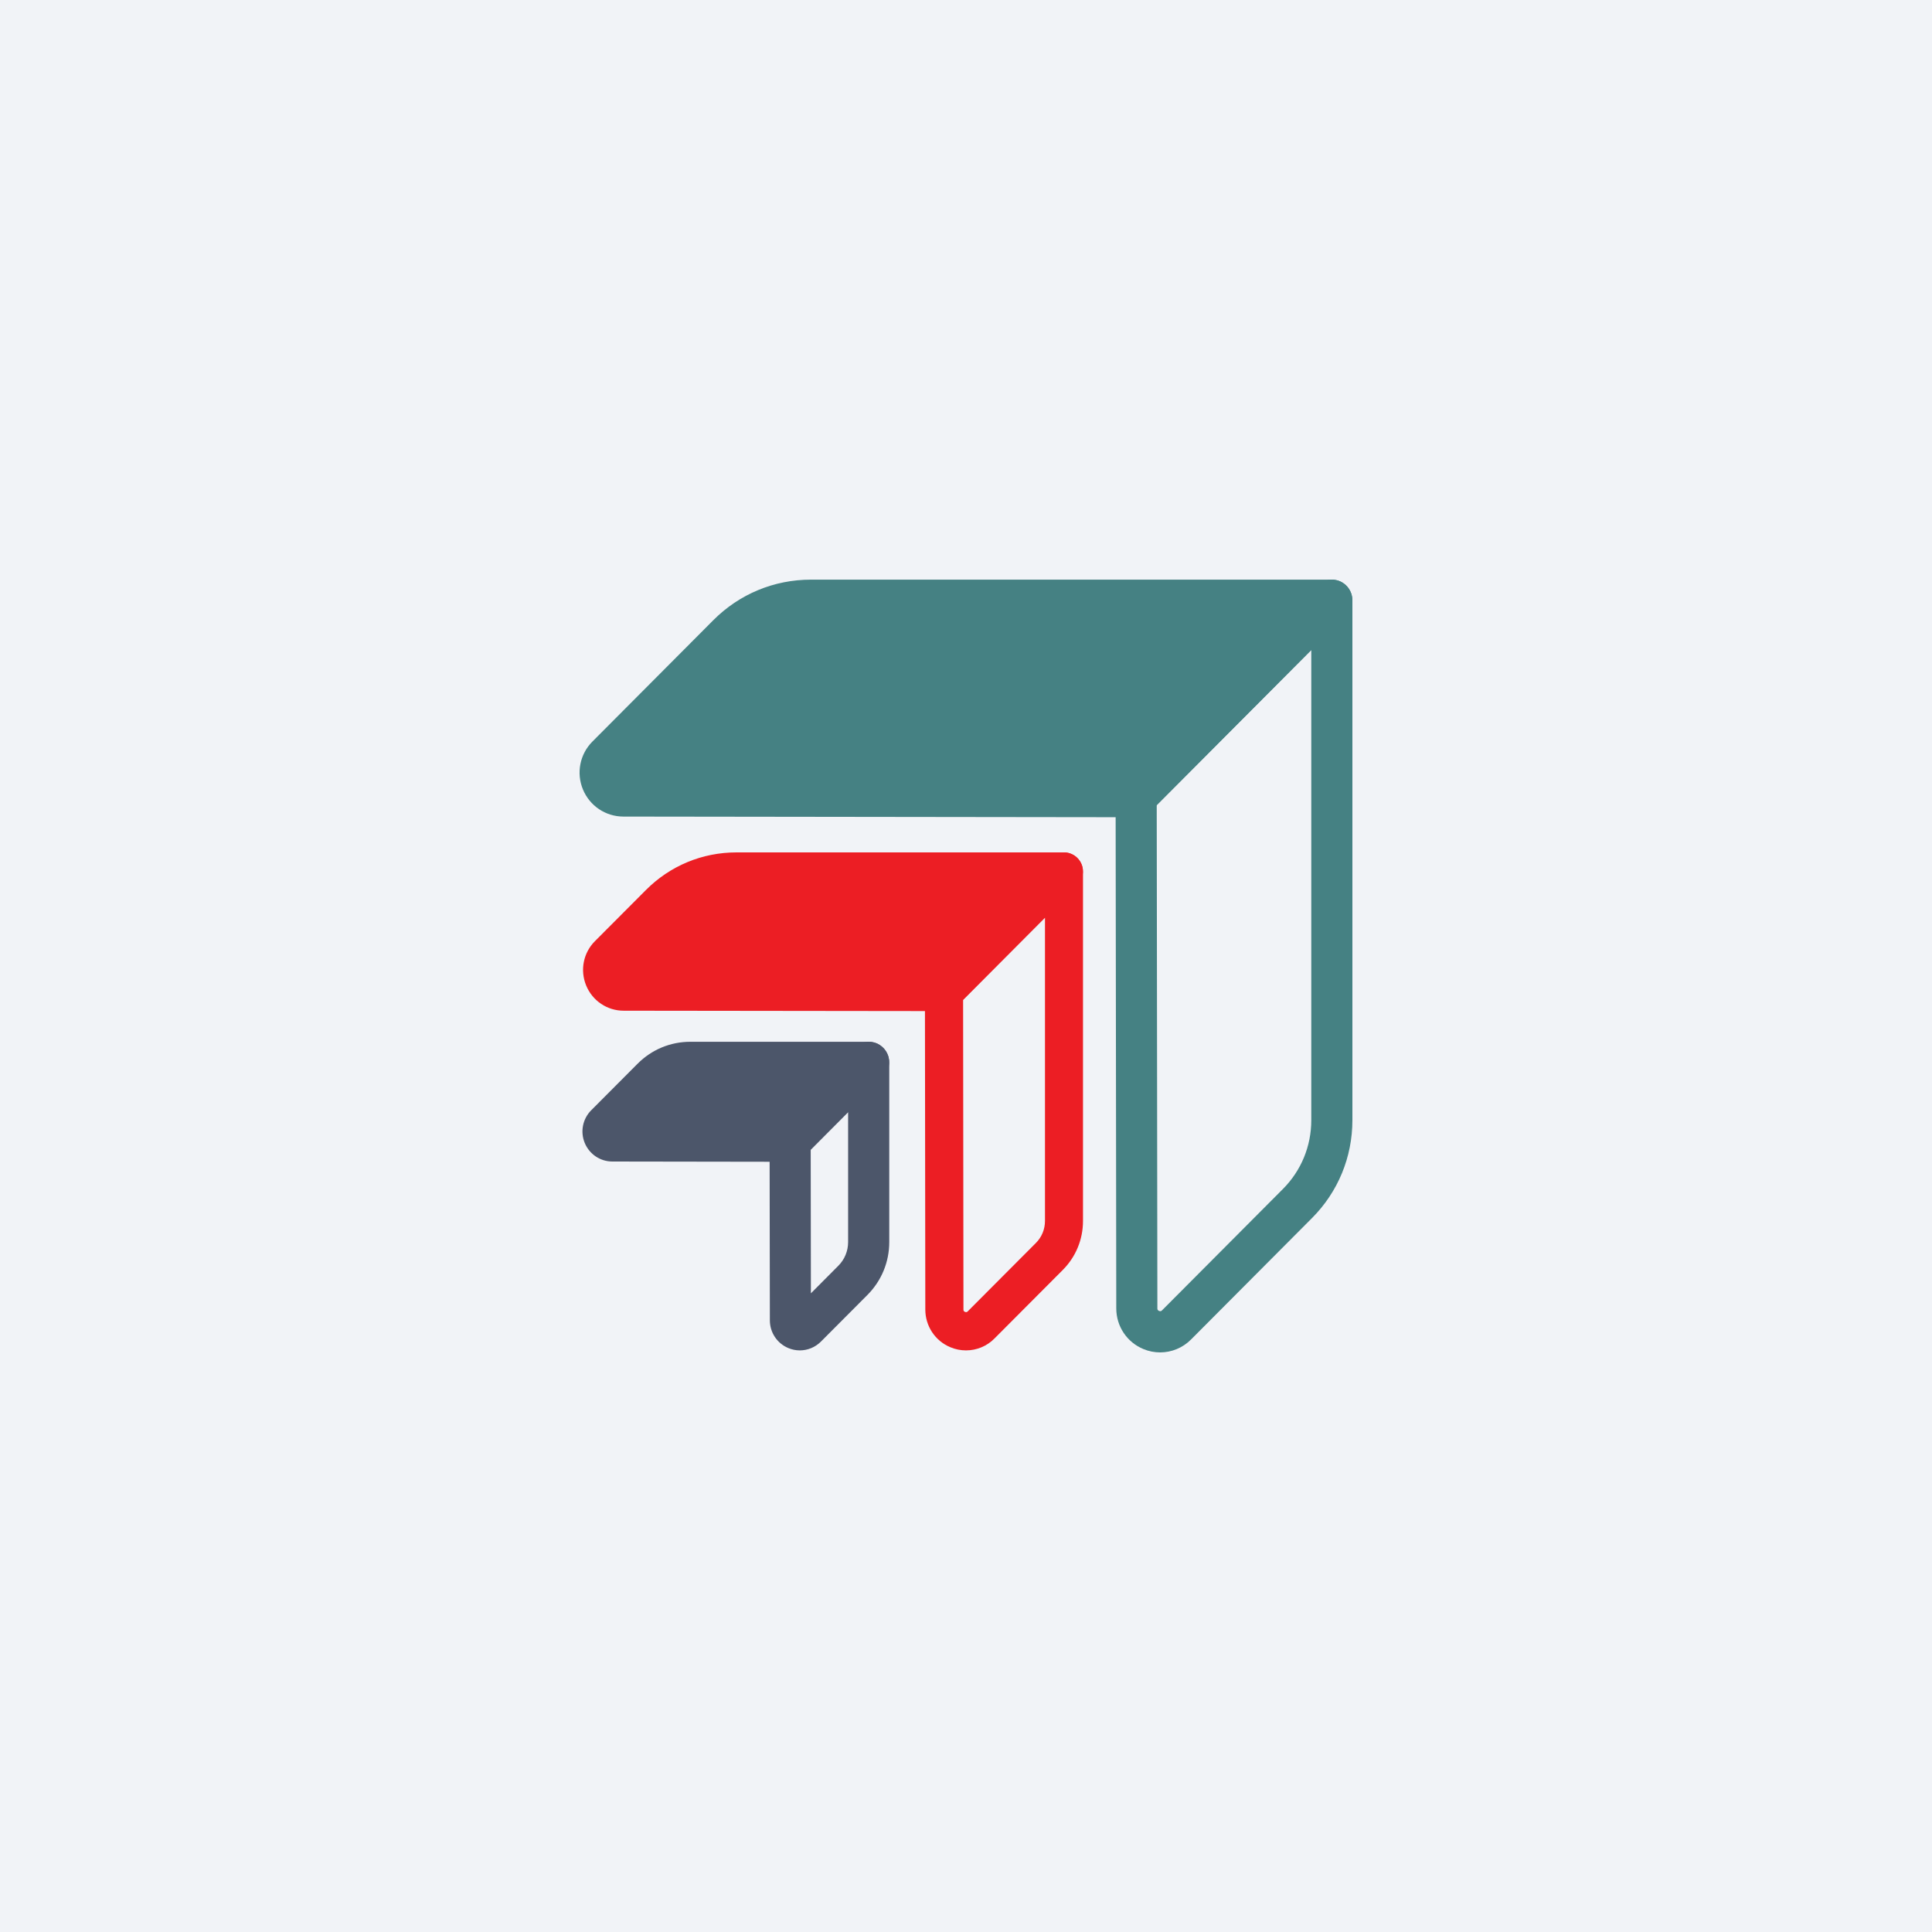
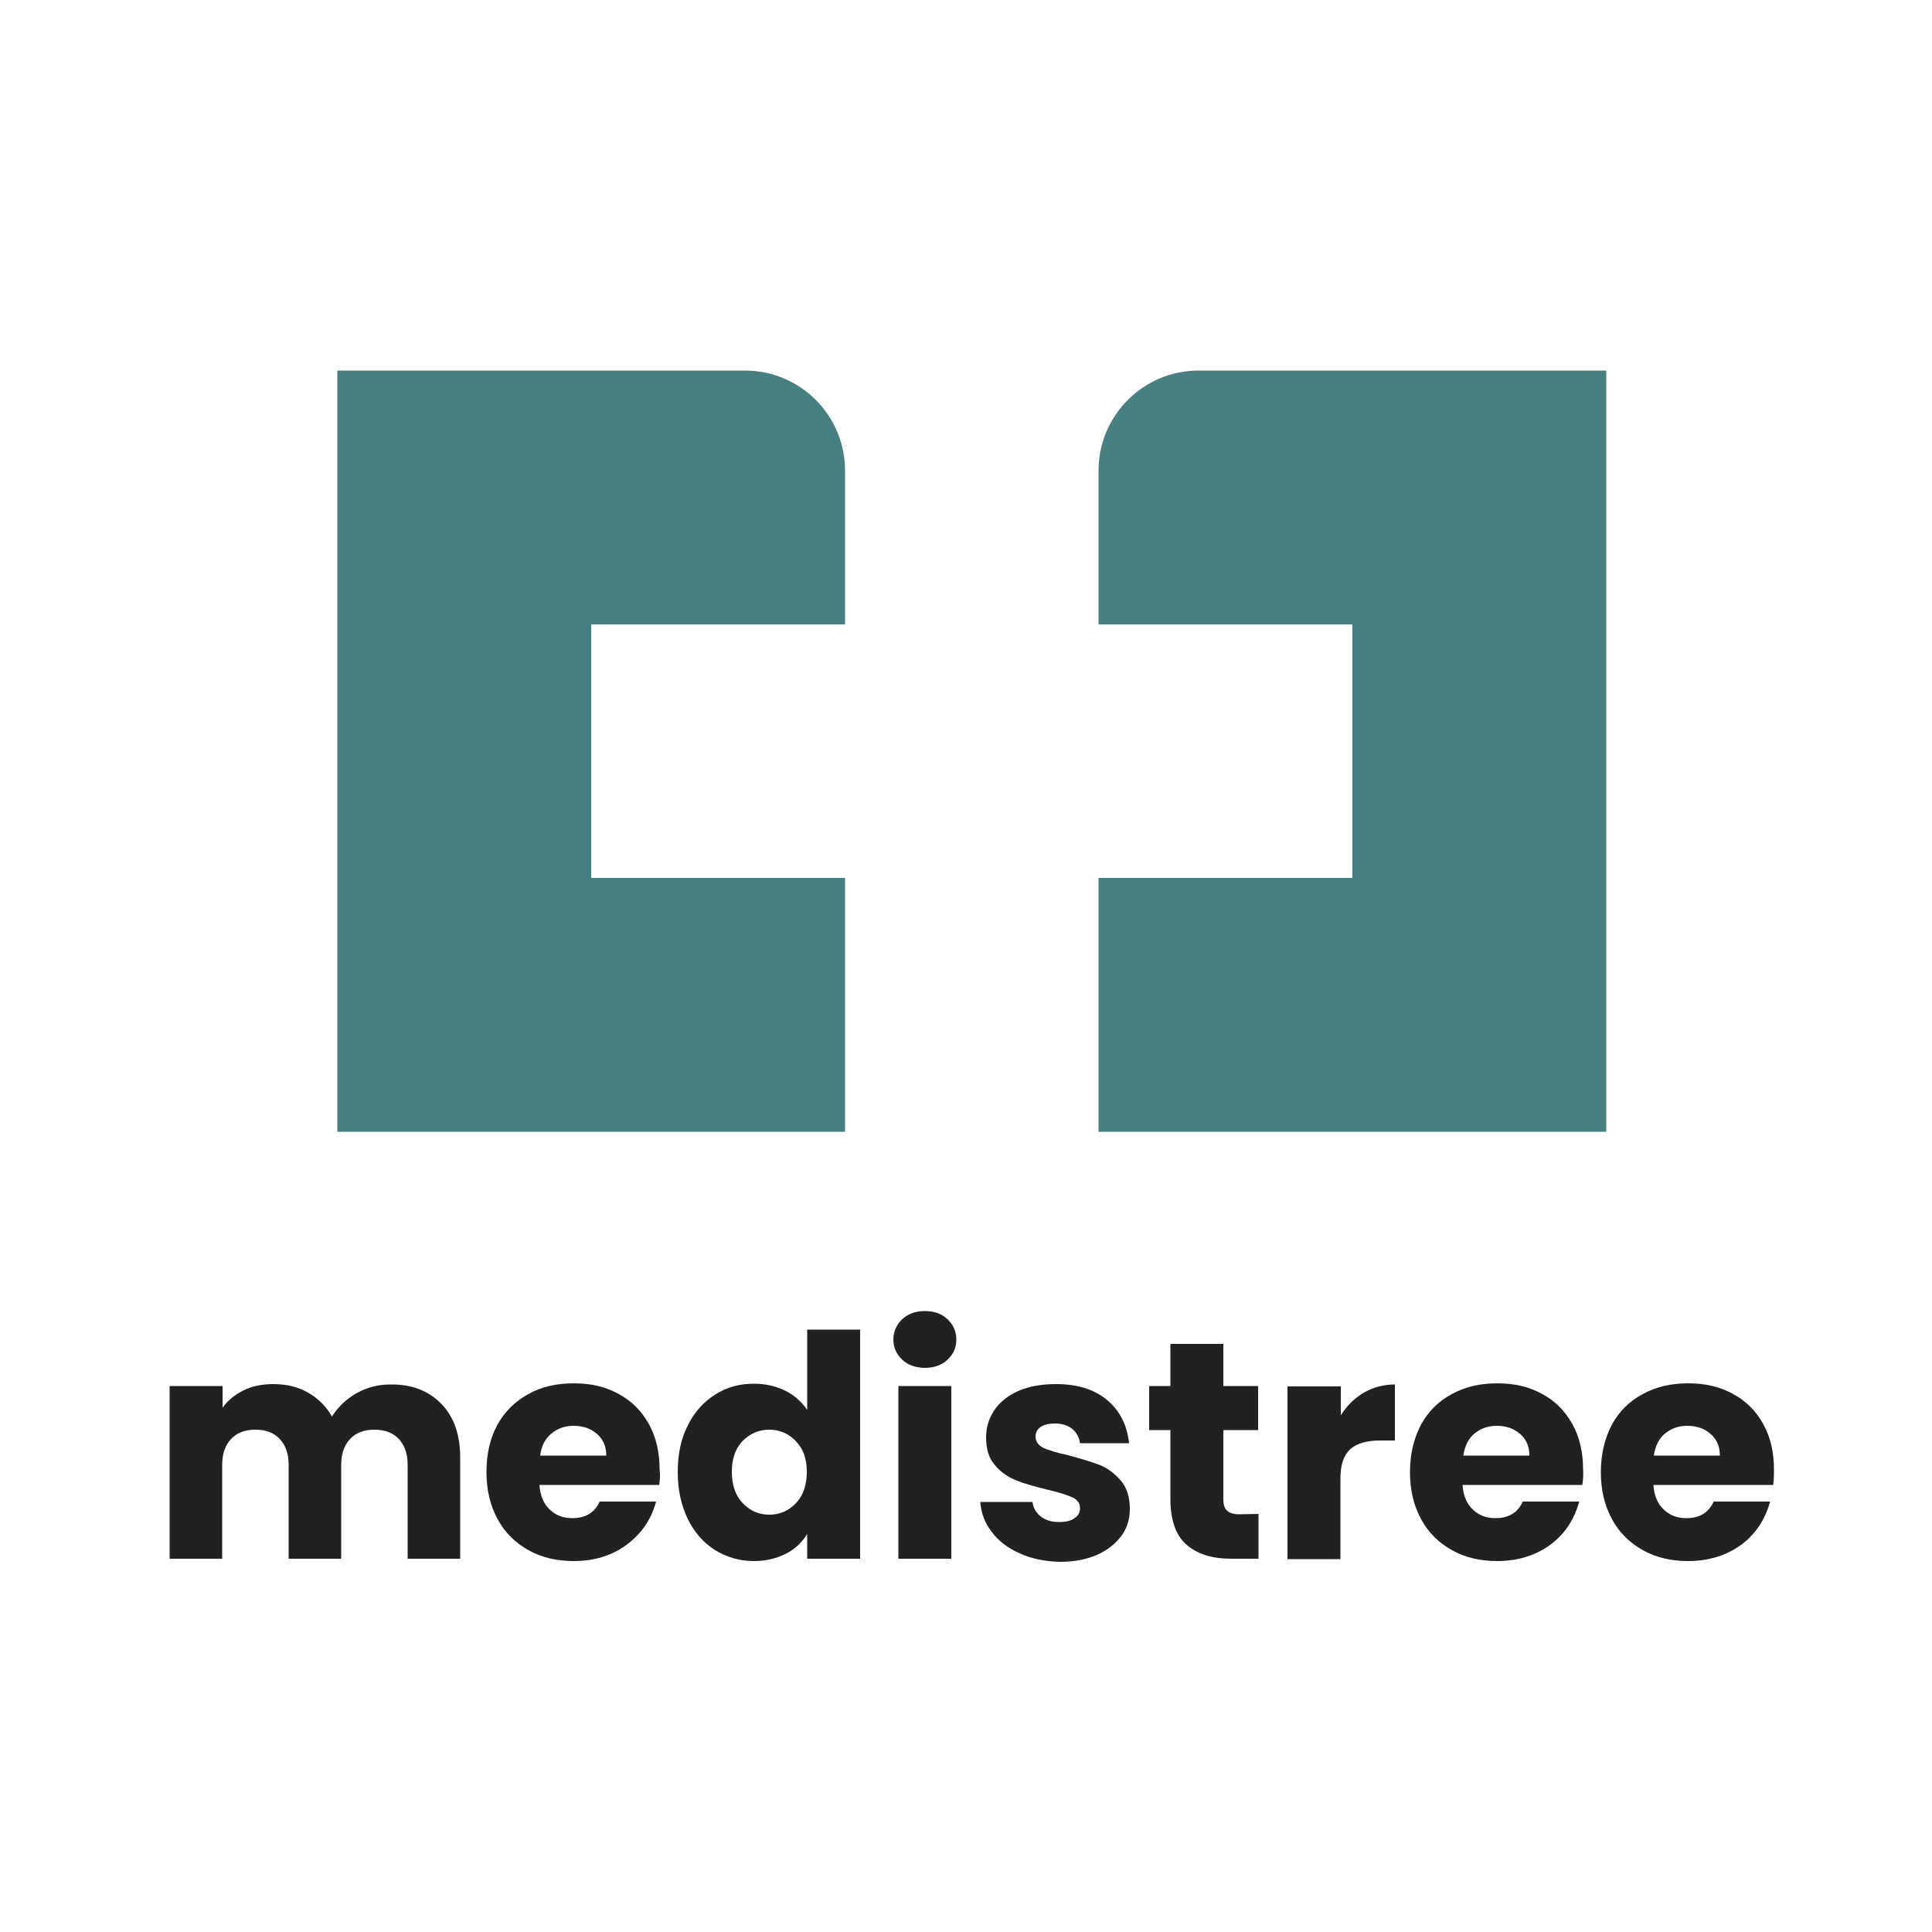
<svg xmlns="http://www.w3.org/2000/svg" version="1.1" id="Layer_1" x="0px" y="0px" viewBox="0 0 500 500" style="enable-background:new 0 0 500 500;" xml:space="preserve">
  <style type="text/css">
- 	.st0{fill:#F1F3F7;}
- 	.st1{fill:#458183;}
- 	.st2{fill:#EC1E24;}
- 	.st3{fill:#4C566A;}
+ 	.st0{fill:#468081;}
+ 	.st1{fill:#212121;}
</style>
-   <rect class="st0" width="500" height="500" />
  <g>
    <g>
-       <g>
-         <g>
-           <g>
-             <path class="st1" d="M300.24,350c-1.46,0-2.93-0.28-4.34-0.87c-4.25-1.76-7-5.88-7.01-10.5l-0.17-132.47       c0-1.42,0.56-2.78,1.56-3.78l50.64-50.82c1.52-1.53,3.8-1.98,5.8-1.16c1.99,0.83,3.28,2.77,3.28,4.93v134.55       c0,9.59-3.72,18.61-10.48,25.38l-31.27,31.39C306.08,348.84,303.19,350,300.24,350z M299.36,208.37l0.17,130.25       c0,0.15,0,0.47,0.43,0.65c0.43,0.18,0.66-0.04,0.77-0.15L332,307.73c4.75-4.76,7.36-11.1,7.36-17.84V168.22L299.36,208.37z" />
-           </g>
-         </g>
-         <g>
-           <g>
-             <g>
-               <path class="st1" d="M294.04,206.16l50.64-50.82H209.89c-8.08,0-15.82,3.22-21.53,8.95l-31.27,31.39        c-3.79,3.8-1.11,10.31,4.25,10.31L294.04,206.16z" />
-             </g>
-           </g>
-           <g>
-             <g>
-               <path class="st1" d="M294.04,211.5C294.04,211.5,294.04,211.5,294.04,211.5l-132.72-0.17c-4.6-0.01-8.7-2.77-10.46-7.03        c-1.76-4.26-0.79-9.13,2.46-12.39l31.27-31.39c6.75-6.78,15.74-10.51,25.29-10.51h134.79c2.15,0,4.09,1.3,4.91,3.3        c0.82,1.99,0.37,4.29-1.15,5.81l-50.64,50.82C296.81,210.93,295.45,211.5,294.04,211.5z M209.89,160.67        c-6.62,0-13.09,2.69-17.77,7.39l-31.27,31.39c-0.11,0.11-0.33,0.33-0.15,0.77c0.18,0.43,0.49,0.44,0.65,0.44l130.5,0.17        l40-40.15H209.89z" />
-             </g>
-           </g>
-         </g>
-       </g>
-       <g>
-         <g>
-           <path class="st2" d="M250,349.48c-1.35,0-2.72-0.26-4.03-0.81c-3.94-1.63-6.49-5.46-6.5-9.74l-0.1-82.2      c0-1.31,0.52-2.58,1.44-3.51l31.06-31.18c1.41-1.42,3.53-1.84,5.37-1.07c1.84,0.77,3.04,2.57,3.04,4.57v90.43      c0,4.8-1.86,9.31-5.24,12.7l-17.64,17.7C255.41,348.41,252.73,349.48,250,349.48z M249.25,258.77l0.09,80.15      c0,0.14,0,0.44,0.4,0.6c0.4,0.17,0.61-0.04,0.71-0.14l17.64-17.7c1.52-1.52,2.35-3.55,2.35-5.7V237.5L249.25,258.77z" />
-         </g>
-         <g>
-           <path class="st2" d="M244.26,256.73l31.06-31.18H190.6c-7.49,0-14.67,2.99-19.97,8.3l-13.17,13.21      c-3.51,3.53-1.03,9.56,3.94,9.56L244.26,256.73z" />
-           <path class="st2" d="M244.26,261.67C244.26,261.67,244.26,261.67,244.26,261.67l-82.86-0.1c-4.26,0-8.07-2.56-9.7-6.52      c-1.63-3.96-0.74-8.47,2.28-11.49l13.17-13.21c6.26-6.29,14.59-9.75,23.45-9.75h84.73c1.99,0,3.79,1.21,4.56,3.05      c0.76,1.85,0.34,3.98-1.07,5.39l-31.06,31.18C246.82,261.15,245.57,261.67,244.26,261.67z M190.6,230.5      c-6.14,0-12.14,2.5-16.48,6.85l-13.17,13.21c-0.1,0.1-0.31,0.31-0.14,0.71c0.16,0.4,0.46,0.4,0.6,0.4l80.81,0.1l21.2-21.28      H190.6z" />
-         </g>
-       </g>
-       <g>
-         <g>
-           <path class="st3" d="M206.99,349.48c-1,0-2.01-0.2-2.97-0.6c-2.9-1.21-4.78-4.03-4.78-7.18l-0.07-46.36      c0-1.42,0.56-2.78,1.56-3.78l20.33-20.4c1.52-1.53,3.8-1.98,5.8-1.16c1.99,0.83,3.28,2.77,3.28,4.93v46.51      c0,5.17-2.01,10.04-5.66,13.7l-12.01,12.05C210.98,348.69,209,349.48,206.99,349.48z M209.87,341.68L209.87,341.68      C209.87,341.69,209.87,341.69,209.87,341.68z M209.81,297.54l0.05,37.17l7.09-7.12c1.64-1.64,2.54-3.83,2.54-6.15v-33.63      L209.81,297.54z" />
-         </g>
-         <g>
-           <path class="st3" d="M204.48,295.33l20.33-20.4h-46.13c-3.71,0-7.27,1.48-9.89,4.11l-12.01,12.06      c-1.53,1.54-0.45,4.16,1.72,4.16L204.48,295.33z" />
-           <path class="st3" d="M204.48,300.67c0,0-0.01,0-0.01,0l-45.99-0.07c-3.14,0-5.94-1.89-7.15-4.8c-1.2-2.92-0.54-6.24,1.68-8.47      l12.01-12.05c3.65-3.66,8.49-5.67,13.65-5.67h46.13c2.15,0,4.09,1.3,4.91,3.3c0.82,1.99,0.37,4.29-1.15,5.81l-20.33,20.4      C207.25,300.11,205.89,300.67,204.48,300.67z M165.46,289.94l36.83,0.05l9.69-9.72h-33.3c-2.31,0-4.49,0.9-6.13,2.55      L165.46,289.94z" />
-         </g>
-       </g>
+       <path class="st0" d="M192.8,95.9H87.3v197H153v0h65.7v-65.7H153v-65.6h65.7v-39.8C218.7,107.5,207.1,95.9,192.8,95.9L192.8,95.9z" />
+       <path class="st0" d="M350,95.9h-39.8c-14.3,0-25.9,11.6-25.9,25.9v39.8H350v65.6h-65.7v65.7H350v0h65.7v-197H350z" />
+     </g>
+     <g>
+       <path class="st1" d="M114.2,363.3c3.3,3.4,4.9,8,4.9,14v26.1h-13.6v-24.3c0-2.9-0.8-5.1-2.3-6.7c-1.5-1.6-3.6-2.4-6.3-2.4    s-4.8,0.8-6.3,2.4c-1.5,1.6-2.3,3.8-2.3,6.7v24.3H74.7v-24.3c0-2.9-0.8-5.1-2.3-6.7c-1.5-1.6-3.6-2.4-6.3-2.4s-4.8,0.8-6.3,2.4    c-1.5,1.6-2.3,3.8-2.3,6.7v24.3H43.9v-44.7h13.7v5.6c1.4-1.9,3.2-3.4,5.5-4.5c2.2-1.1,4.8-1.6,7.6-1.6c3.4,0,6.4,0.7,9,2.2    s4.7,3.5,6.2,6.2c1.6-2.5,3.7-4.5,6.3-6c2.7-1.5,5.6-2.3,8.7-2.3C106.5,358.2,110.9,359.9,114.2,363.3L114.2,363.3z" />
+       <path class="st1" d="M170.6,384.3h-31c0.2,2.8,1.1,4.9,2.7,6.4c1.6,1.5,3.5,2.2,5.8,2.2c3.4,0,5.8-1.4,7.1-4.3h14.6    c-0.8,2.9-2.1,5.6-4.1,7.9s-4.4,4.2-7.3,5.5s-6.2,2-9.9,2c-4.4,0-8.3-0.9-11.7-2.8s-6.1-4.5-8-8s-2.9-7.5-2.9-12.2    s0.9-8.7,2.8-12.2c1.9-3.5,4.6-6.1,8-8s7.3-2.8,11.8-2.8s8.2,0.9,11.5,2.7c3.4,1.8,6,4.4,7.9,7.8c1.9,3.4,2.8,7.3,2.8,11.8    C170.9,381.6,170.8,383,170.6,384.3L170.6,384.3z M156.9,376.7c0-2.4-0.8-4.2-2.4-5.6c-1.6-1.4-3.6-2.1-6-2.1s-4.2,0.7-5.8,2    c-1.6,1.3-2.6,3.2-2.9,5.7L156.9,376.7L156.9,376.7z" />
+       <path class="st1" d="M178,368.9c1.7-3.5,4.1-6.1,7.1-8c3-1.9,6.3-2.8,10-2.8c2.9,0,5.6,0.6,8.1,1.8c2.4,1.2,4.3,2.9,5.7,5v-20.8    h13.7v59.3h-13.7V397c-1.3,2.1-3.1,3.9-5.5,5.1s-5.1,1.9-8.3,1.9c-3.7,0-7-1-10-2.8c-3-1.9-5.4-4.6-7.1-8.1    c-1.7-3.5-2.6-7.5-2.6-12.1S176.2,372.4,178,368.9L178,368.9z M206,373c-1.9-2-4.2-3-6.9-3s-5,1-6.9,2.9c-1.9,2-2.8,4.6-2.8,8    s0.9,6.1,2.8,8.1s4.2,3,6.9,3s5-1,6.9-3c1.9-2,2.8-4.7,2.8-8.1S207.9,375,206,373L206,373z" />
+       <path class="st1" d="M233.5,351.9c-1.5-1.4-2.3-3.2-2.3-5.2s0.8-3.9,2.3-5.3c1.5-1.4,3.5-2.1,5.9-2.1s4.3,0.7,5.8,2.1    c1.5,1.4,2.3,3.2,2.3,5.3s-0.8,3.8-2.3,5.2s-3.5,2.1-5.8,2.1S235,353.3,233.5,351.9z M246.2,358.7v44.7h-13.7v-44.7H246.2z" />
+       <path class="st1" d="M263.9,402c-3-1.3-5.5-3.2-7.2-5.5c-1.8-2.3-2.8-4.9-3-7.8h13.5c0.2,1.5,0.9,2.8,2.2,3.8s2.9,1.4,4.7,1.4    c1.7,0,3-0.3,4-1s1.4-1.5,1.4-2.6c0-1.3-0.7-2.2-2-2.8c-1.3-0.6-3.5-1.3-6.5-2c-3.2-0.8-5.9-1.5-8-2.4c-2.1-0.8-4-2.1-5.5-3.9    c-1.6-1.8-2.3-4.2-2.3-7.2c0-2.6,0.7-4.9,2.1-7c1.4-2.1,3.5-3.8,6.2-5s6-1.8,9.8-1.8c5.6,0,10,1.4,13.3,4.2s5.1,6.5,5.6,11.1    h-12.7c-0.2-1.5-0.9-2.8-2-3.7s-2.7-1.4-4.5-1.4c-1.6,0-2.8,0.3-3.7,0.9c-0.9,0.6-1.3,1.5-1.3,2.5c0,1.3,0.7,2.2,2,2.9    c1.4,0.6,3.5,1.3,6.4,1.9c3.3,0.9,6,1.7,8.1,2.5c2.1,0.8,3.9,2.2,5.5,4c1.6,1.8,2.4,4.3,2.4,7.4c0,2.6-0.7,5-2.2,7    s-3.6,3.7-6.3,4.9c-2.8,1.2-5.9,1.8-9.6,1.8C270.4,404.1,266.9,403.4,263.9,402L263.9,402z" />
+       <path class="st1" d="M325.7,391.8v11.6h-7c-5,0-8.8-1.2-11.6-3.6c-2.8-2.4-4.2-6.4-4.2-11.9v-17.8h-5.5v-11.4h5.5v-10.9h13.7v10.9    h9v11.4h-9v18c0,1.3,0.3,2.3,1,2.9s1.7,0.9,3.2,0.9L325.7,391.8L325.7,391.8z" />
+       <path class="st1" d="M353,360.4c2.4-1.4,5.1-2.1,8-2.1v14.5h-3.8c-3.4,0-6,0.7-7.7,2.2s-2.6,4-2.6,7.7v20.8h-13.7v-44.7H347v7.5    C348.6,363.7,350.6,361.8,353,360.4L353,360.4z" />
+       <path class="st1" d="M409.5,384.3h-31c0.2,2.8,1.1,4.9,2.7,6.4s3.5,2.2,5.8,2.2c3.4,0,5.8-1.4,7.1-4.3h14.6    c-0.8,2.9-2.1,5.6-4,7.9c-2,2.4-4.4,4.2-7.3,5.5c-2.9,1.3-6.2,2-9.9,2c-4.4,0-8.3-0.9-11.7-2.8s-6.1-4.5-8-8s-2.9-7.5-2.9-12.2    s1-8.7,2.8-12.2c1.9-3.5,4.5-6.1,8-8s7.3-2.8,11.8-2.8s8.2,0.9,11.5,2.7c3.4,1.8,6,4.4,7.9,7.8c1.9,3.4,2.8,7.3,2.8,11.8    C409.8,381.6,409.7,383,409.5,384.3L409.5,384.3z M395.8,376.7c0-2.4-0.8-4.2-2.4-5.6c-1.6-1.4-3.6-2.1-6-2.1s-4.2,0.7-5.8,2    c-1.6,1.3-2.5,3.2-2.9,5.7L395.8,376.7L395.8,376.7z" />
+       <path class="st1" d="M458.9,384.3h-31c0.2,2.8,1.1,4.9,2.7,6.4s3.5,2.2,5.8,2.2c3.4,0,5.8-1.4,7.1-4.3h14.6    c-0.8,2.9-2.1,5.6-4,7.9c-2,2.4-4.4,4.2-7.3,5.5c-2.9,1.3-6.2,2-9.9,2c-4.4,0-8.3-0.9-11.7-2.8s-6.1-4.5-8-8s-2.9-7.5-2.9-12.2    s1-8.7,2.8-12.2c1.9-3.5,4.5-6.1,8-8s7.3-2.8,11.8-2.8s8.2,0.9,11.5,2.7c3.4,1.8,6,4.4,7.9,7.8c1.9,3.4,2.8,7.3,2.8,11.8    C459.1,381.6,459.1,383,458.9,384.3L458.9,384.3z M445.1,376.7c0-2.4-0.8-4.2-2.4-5.6c-1.6-1.4-3.6-2.1-6-2.1s-4.2,0.7-5.8,2    c-1.6,1.3-2.5,3.2-2.9,5.7L445.1,376.7L445.1,376.7z" />
    </g>
  </g>
</svg>
